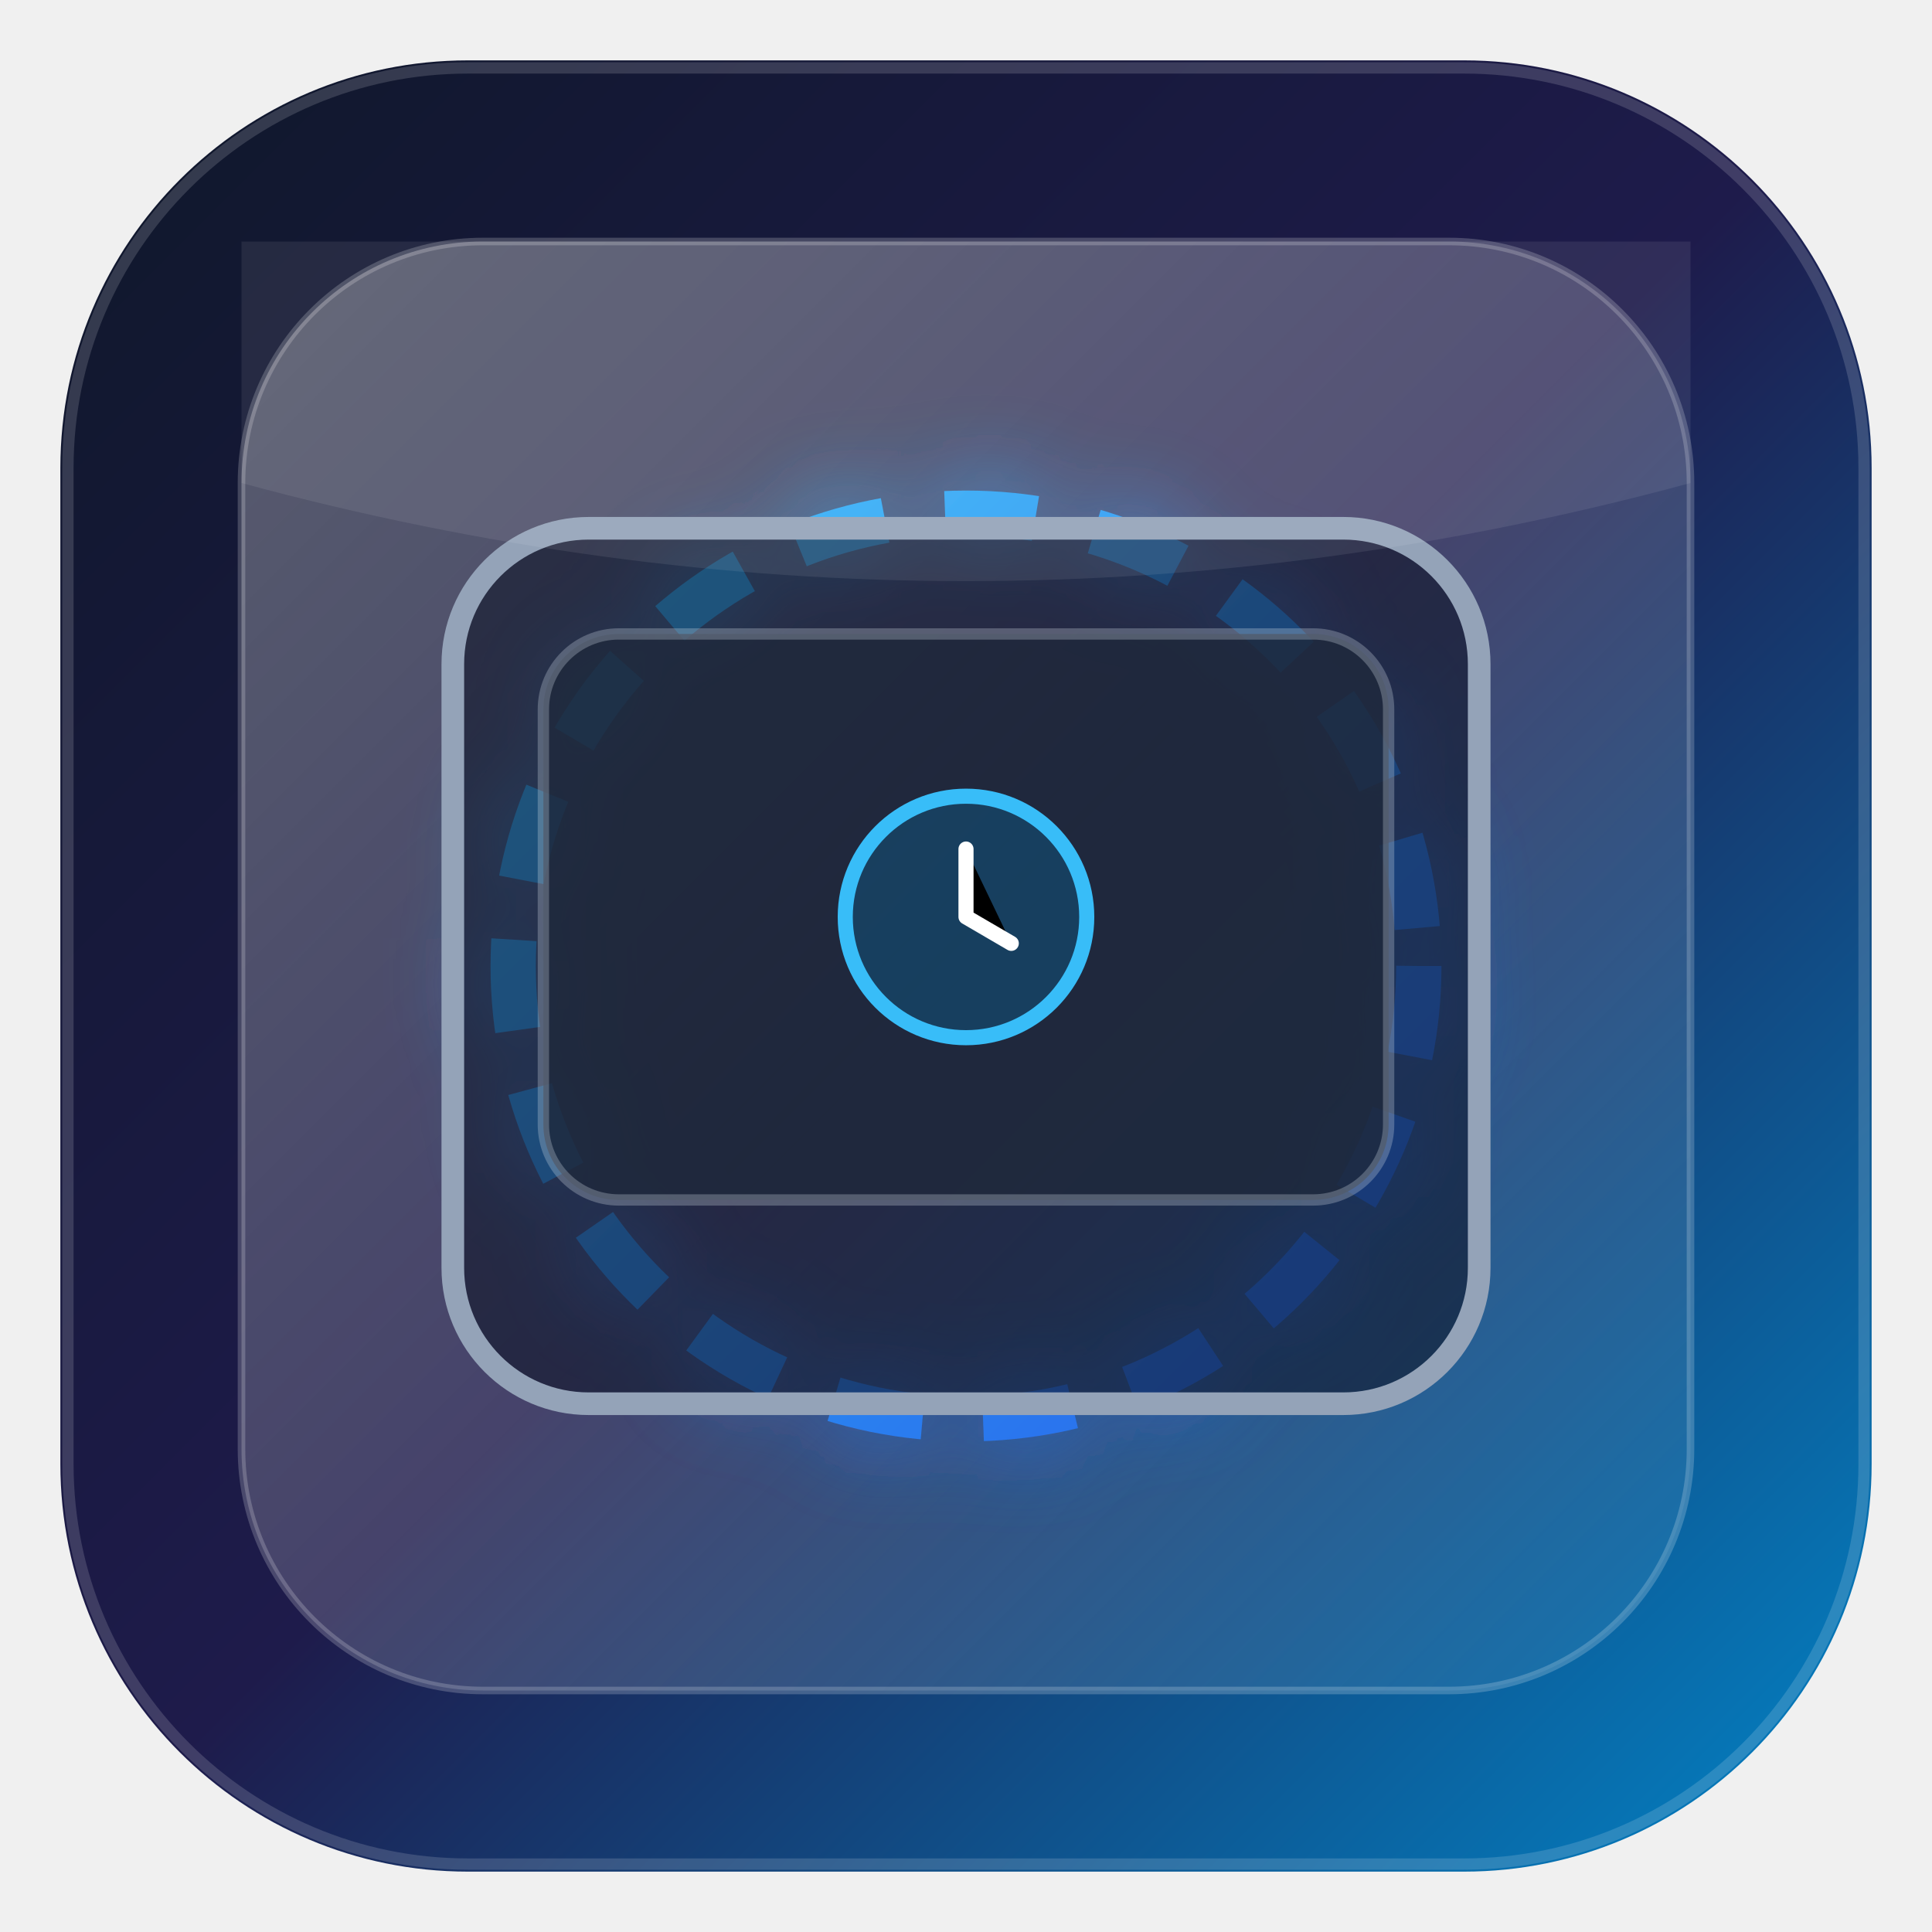
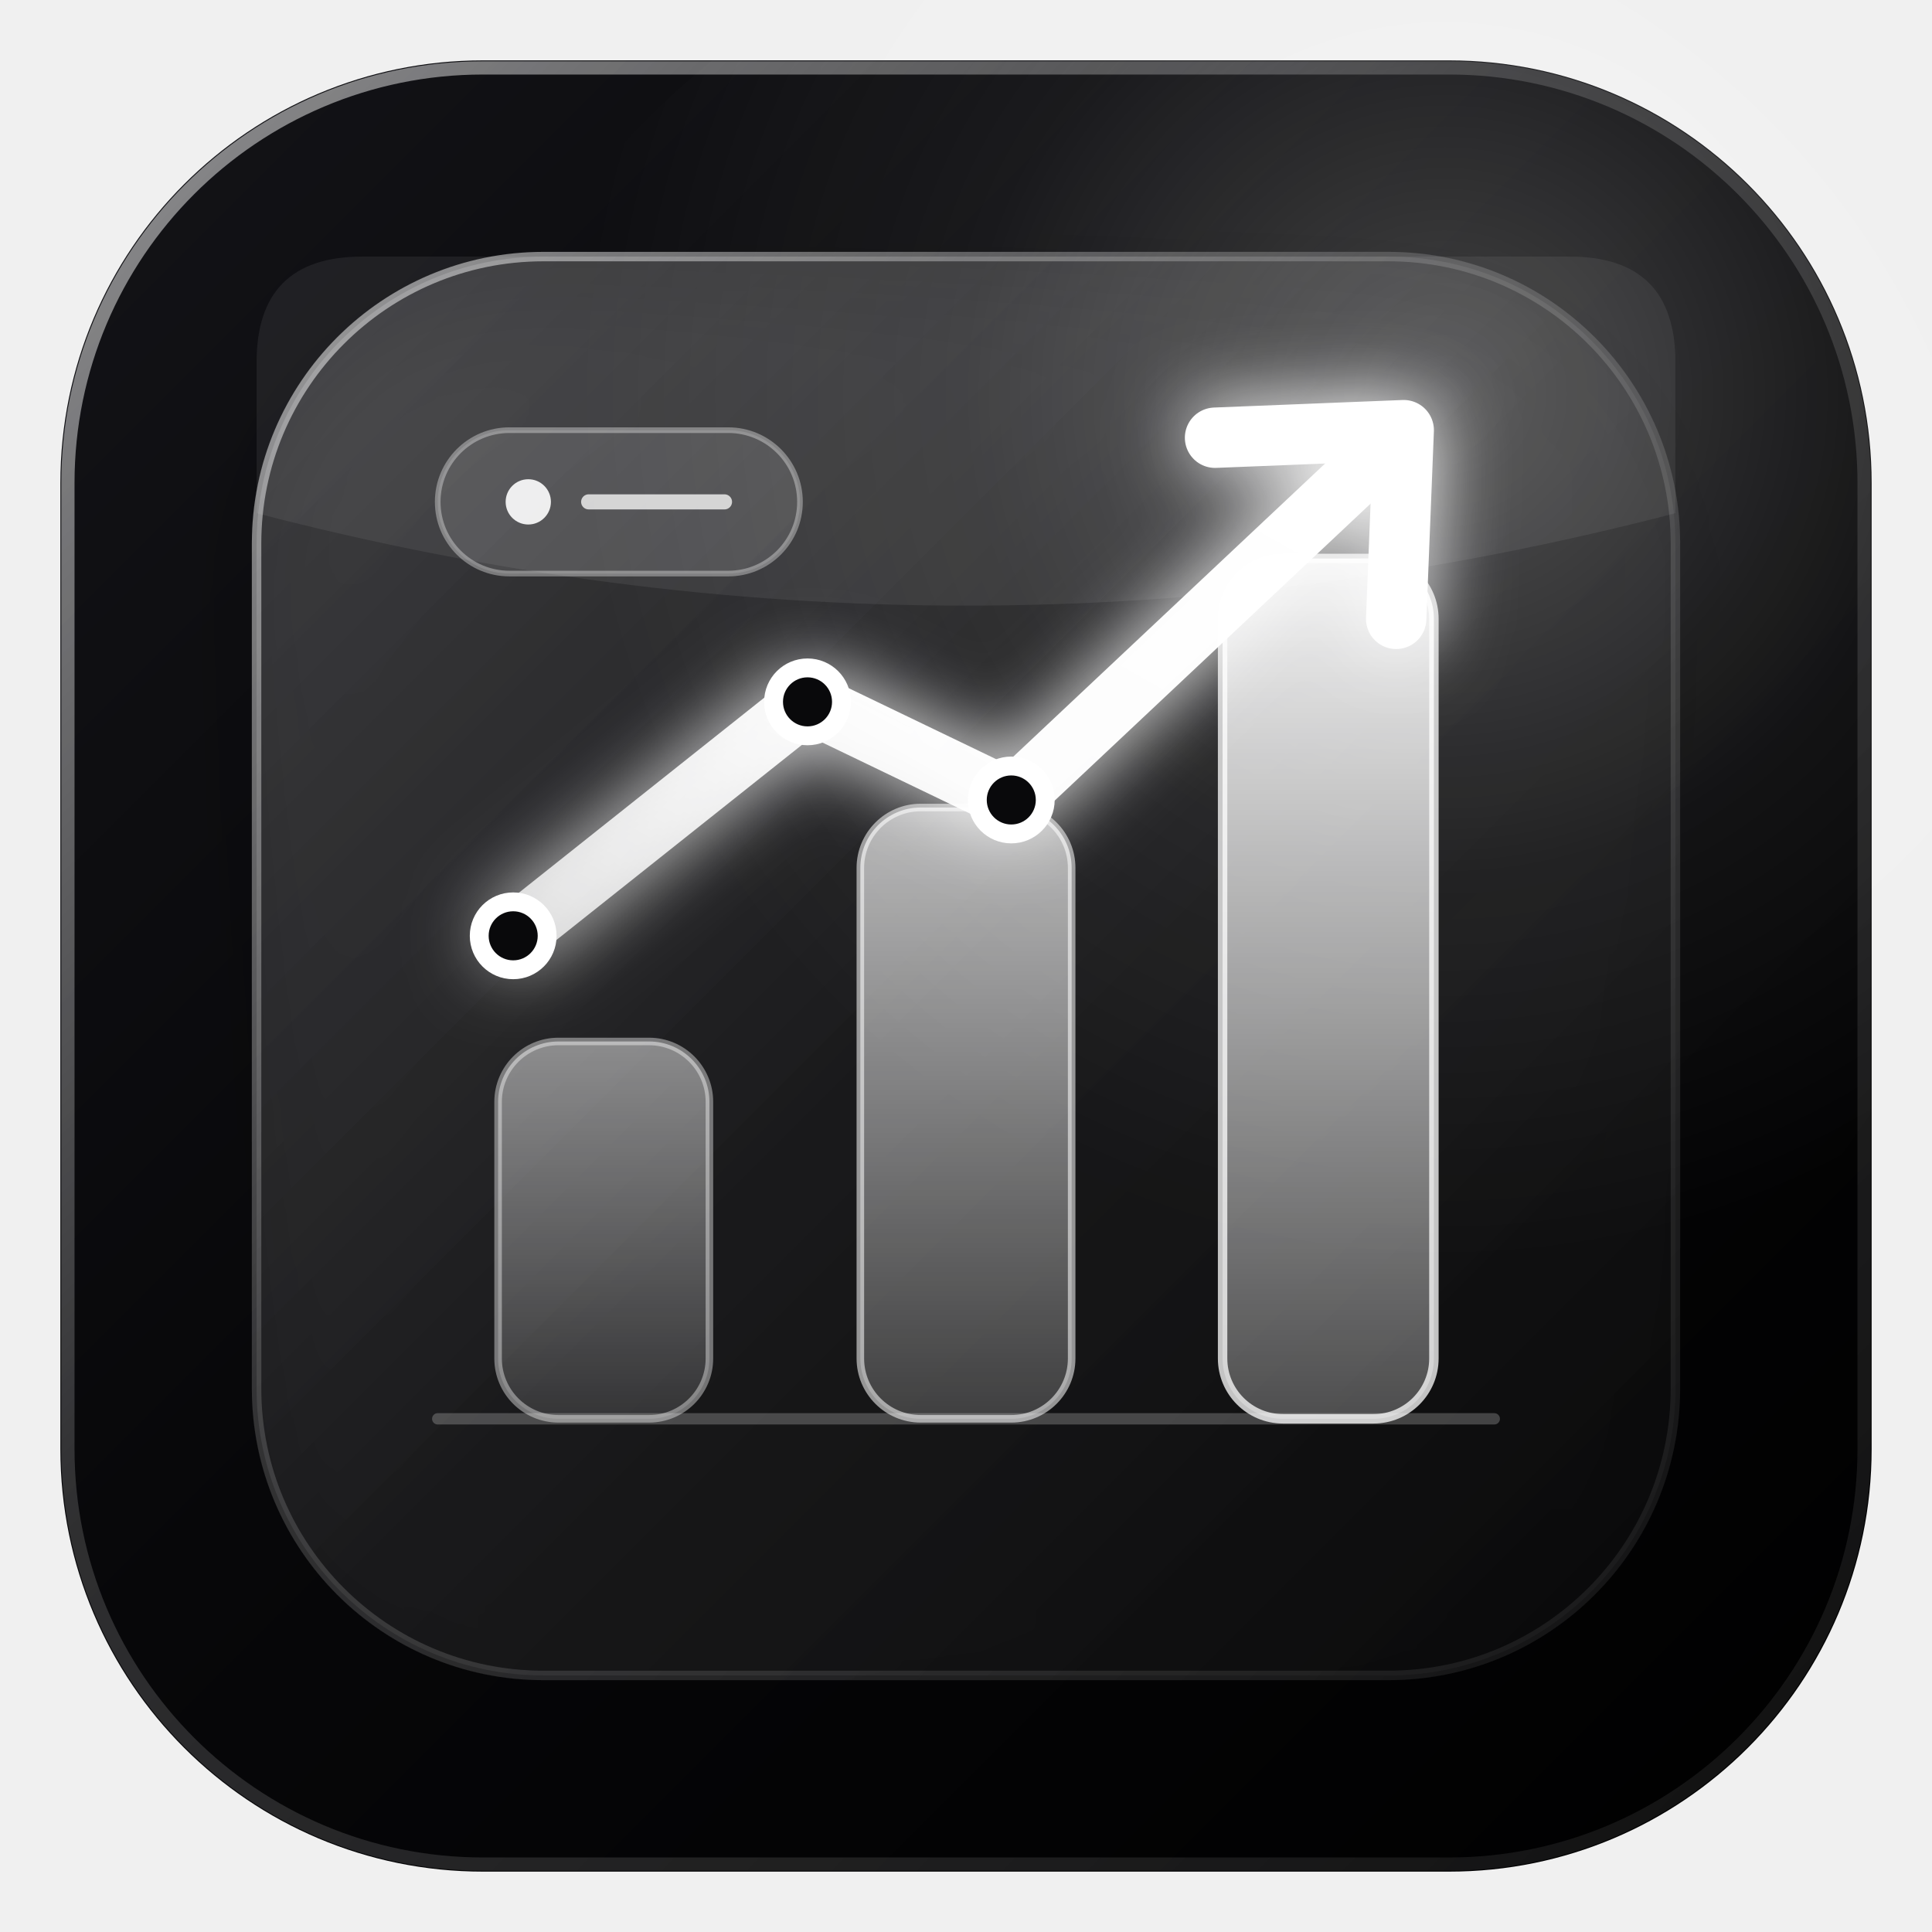
<svg xmlns="http://www.w3.org/2000/svg" viewBox="0 0 512 512" width="100%" height="100%">
  <defs>
-     <linearGradient id="bgGrad" x1="0%" y1="0%" x2="100%" y2="100%">
-       <stop offset="0%" stop-color="#0f172a" />
-       <stop offset="50%" stop-color="#1e1b4b" />
-       <stop offset="100%" stop-color="#0284c7" />
+     <linearGradient id="obsidianBg" x1="0%" y1="0%" x2="100%" y2="100%">
+       <stop offset="0%" stop-color="#141418" />
+       <stop offset="45%" stop-color="#070709" />
+       <stop offset="100%" stop-color="#000000" />
    </linearGradient>
-     <linearGradient id="glassGrad" x1="0%" y1="0%" x2="100%" y2="100%">
-       <stop offset="0%" stop-color="#ffffff" stop-opacity="0.3" />
-       <stop offset="100%" stop-color="#ffffff" stop-opacity="0.05" />
+     <radialGradient id="ambientWhiteGlow" cx="65%" cy="32%" r="55%">
+       <stop offset="0%" stop-color="#ffffff" stop-opacity="0.24" />
+       <stop offset="55%" stop-color="#ffffff" stop-opacity="0.06" />
+       <stop offset="100%" stop-color="#ffffff" stop-opacity="0" />
+     </radialGradient>
+     <linearGradient id="rimBorder" x1="0%" y1="0%" x2="100%" y2="100%">
+       <stop offset="0%" stop-color="#ffffff" stop-opacity="0.55" />
+       <stop offset="40%" stop-color="#ffffff" stop-opacity="0.16" />
+       <stop offset="100%" stop-color="#ffffff" stop-opacity="0.06" />
    </linearGradient>
-     <linearGradient id="flameGrad" x1="0%" y1="0%" x2="100%" y2="100%">
-       <stop offset="0%" stop-color="#f59e0b" />
-       <stop offset="50%" stop-color="#f97316" />
-       <stop offset="100%" stop-color="#ef4444" />
+     <linearGradient id="glassPlate" x1="0%" y1="0%" x2="100%" y2="100%">
+       <stop offset="0%" stop-color="#ffffff" stop-opacity="0.16" />
+       <stop offset="50%" stop-color="#ffffff" stop-opacity="0.06" />
+       <stop offset="100%" stop-color="#ffffff" stop-opacity="0.02" />
    </linearGradient>
-     <linearGradient id="cyanGrad" x1="0%" y1="0%" x2="100%" y2="100%">
-       <stop offset="0%" stop-color="#38bdf8" />
-       <stop offset="100%" stop-color="#2563eb" />
+     <linearGradient id="barGlass1" x1="0%" y1="0%" x2="0%" y2="100%">
+       <stop offset="0%" stop-color="#ffffff" stop-opacity="0.48" />
+       <stop offset="100%" stop-color="#ffffff" stop-opacity="0.12" />
    </linearGradient>
-     <filter id="glow" x="-20%" y="-20%" width="140%" height="140%">
-       <feGaussianBlur stdDeviation="12" result="blur" />
+     <linearGradient id="barGlass2" x1="0%" y1="0%" x2="0%" y2="100%">
+       <stop offset="0%" stop-color="#ffffff" stop-opacity="0.68" />
+       <stop offset="100%" stop-color="#ffffff" stop-opacity="0.18" />
+     </linearGradient>
+     <linearGradient id="barGlass3" x1="0%" y1="0%" x2="0%" y2="100%">
+       <stop offset="0%" stop-color="#ffffff" stop-opacity="0.92" />
+       <stop offset="100%" stop-color="#ffffff" stop-opacity="0.26" />
+     </linearGradient>
+     <linearGradient id="trendWhite" x1="0%" y1="100%" x2="100%" y2="0%">
+       <stop offset="0%" stop-color="#ffffff" stop-opacity="0.75" />
+       <stop offset="45%" stop-color="#ffffff" stop-opacity="0.98" />
+       <stop offset="100%" stop-color="#ffffff" stop-opacity="1" />
+     </linearGradient>
+     <filter id="whiteGlow" x="-25%" y="-25%" width="150%" height="150%">
+       <feGaussianBlur stdDeviation="10" result="blur" />
      <feComposite in="SourceGraphic" in2="blur" operator="over" />
    </filter>
+     <filter id="cardShadow" x="-15%" y="-15%" width="130%" height="130%">
+       <feDropShadow dx="0" dy="14" stdDeviation="16" flood-color="#000000" flood-opacity="0.7" />
+     </filter>
  </defs>
-   <rect x="16" y="16" width="480" height="480" rx="108" fill="url(#bgGrad)" />
-   <rect x="18" y="18" width="476" height="476" rx="106" fill="none" stroke="#ffffff" stroke-opacity="0.15" stroke-width="3" />
-   <rect x="64" y="64" width="384" height="384" rx="64" fill="url(#glassGrad)" stroke="#ffffff" stroke-opacity="0.2" stroke-width="2" />
-   <circle cx="256" cy="256" r="120" fill="none" stroke="url(#cyanGrad)" stroke-width="12" stroke-dasharray="24 16" filter="url(#glow)" />
-   <rect x="120" y="140" width="272" height="232" rx="36" fill="#0f172a" fill-opacity="0.6" stroke="#94a3b8" stroke-width="6" />
-   <rect x="144" y="168" width="224" height="150" rx="20" fill="#1e293b" fill-opacity="0.8" stroke="#cbd5e1" stroke-opacity="0.3" stroke-width="3" />
-   <line x1="168" y1="196" x2="344" y2="196" stroke="url(#flameGrad)" stroke-width="8" stroke-linecap="round" filter="url(#glow)" />
-   <line x1="168" y1="290" x2="344" y2="290" stroke="url(#flameGrad)" stroke-width="8" stroke-linecap="round" filter="url(#glow)" />
-   <circle cx="256" cy="243" r="32" fill="#0284c7" fill-opacity="0.25" stroke="#38bdf8" stroke-width="4" />
-   <path d="M256 225 L256 243 L268 250" stroke="#ffffff" stroke-width="4" stroke-linecap="round" stroke-linejoin="round" />
-   <path d="M 64 128 Q 256 180 448 128 L 448 64 L 64 64 Z" fill="#ffffff" fill-opacity="0.08" />
+   <rect x="16" y="16" width="480" height="480" rx="112" fill="url(#obsidianBg)" />
+   <circle cx="320" cy="180" r="210" fill="url(#ambientWhiteGlow)" />
+   <rect x="18" y="18" width="476" height="476" rx="110" fill="none" stroke="url(#rimBorder)" stroke-width="3.5" />
+   <rect x="68" y="68" width="376" height="376" rx="76" fill="url(#glassPlate)" stroke="url(#rimBorder)" stroke-width="2.5" filter="url(#cardShadow)" />
+   <line x1="116" y1="376" x2="396" y2="376" stroke="#ffffff" stroke-opacity="0.22" stroke-width="3" stroke-linecap="round" />
+   <rect x="132" y="276" width="56" height="100" rx="16" fill="url(#barGlass1)" stroke="#ffffff" stroke-opacity="0.4" stroke-width="2" />
+   <rect x="228" y="214" width="56" height="162" rx="16" fill="url(#barGlass2)" stroke="#ffffff" stroke-opacity="0.55" stroke-width="2" />
+   <rect x="324" y="148" width="56" height="228" rx="16" fill="url(#barGlass3)" stroke="#ffffff" stroke-opacity="0.75" stroke-width="2.5" />
+   <rect x="116" y="114" width="96" height="38" rx="19" fill="#ffffff" fill-opacity="0.12" stroke="#ffffff" stroke-opacity="0.35" stroke-width="1.5" />
+   <circle cx="140" cy="133" r="6" fill="#ffffff" fill-opacity="0.9" />
+   <line x1="156" y1="133" x2="192" y2="133" stroke="#ffffff" stroke-opacity="0.75" stroke-width="4" stroke-linecap="round" />
+   <g filter="url(#whiteGlow)">
+     <path d="M 136 248 L 214 186 L 268 212 L 368 118" fill="none" stroke="url(#trendWhite)" stroke-width="16" stroke-linecap="round" stroke-linejoin="round" />
+     <path d="M 322 116 L 372 114 L 370 164" fill="none" stroke="#ffffff" stroke-width="16" stroke-linecap="round" stroke-linejoin="round" />
+   </g>
+   <circle cx="136" cy="248" r="9" fill="#09090b" stroke="#ffffff" stroke-width="5" />
+   <circle cx="214" cy="186" r="9" fill="#09090b" stroke="#ffffff" stroke-width="5" />
+   <circle cx="268" cy="212" r="9" fill="#09090b" stroke="#ffffff" stroke-width="5" />
+   <path d="M 68 136 Q 256 185 444 136 L 444 96 Q 444 68 416 68 L 96 68 Q 68 68 68 96 Z" fill="#ffffff" fill-opacity="0.07" />
</svg>
